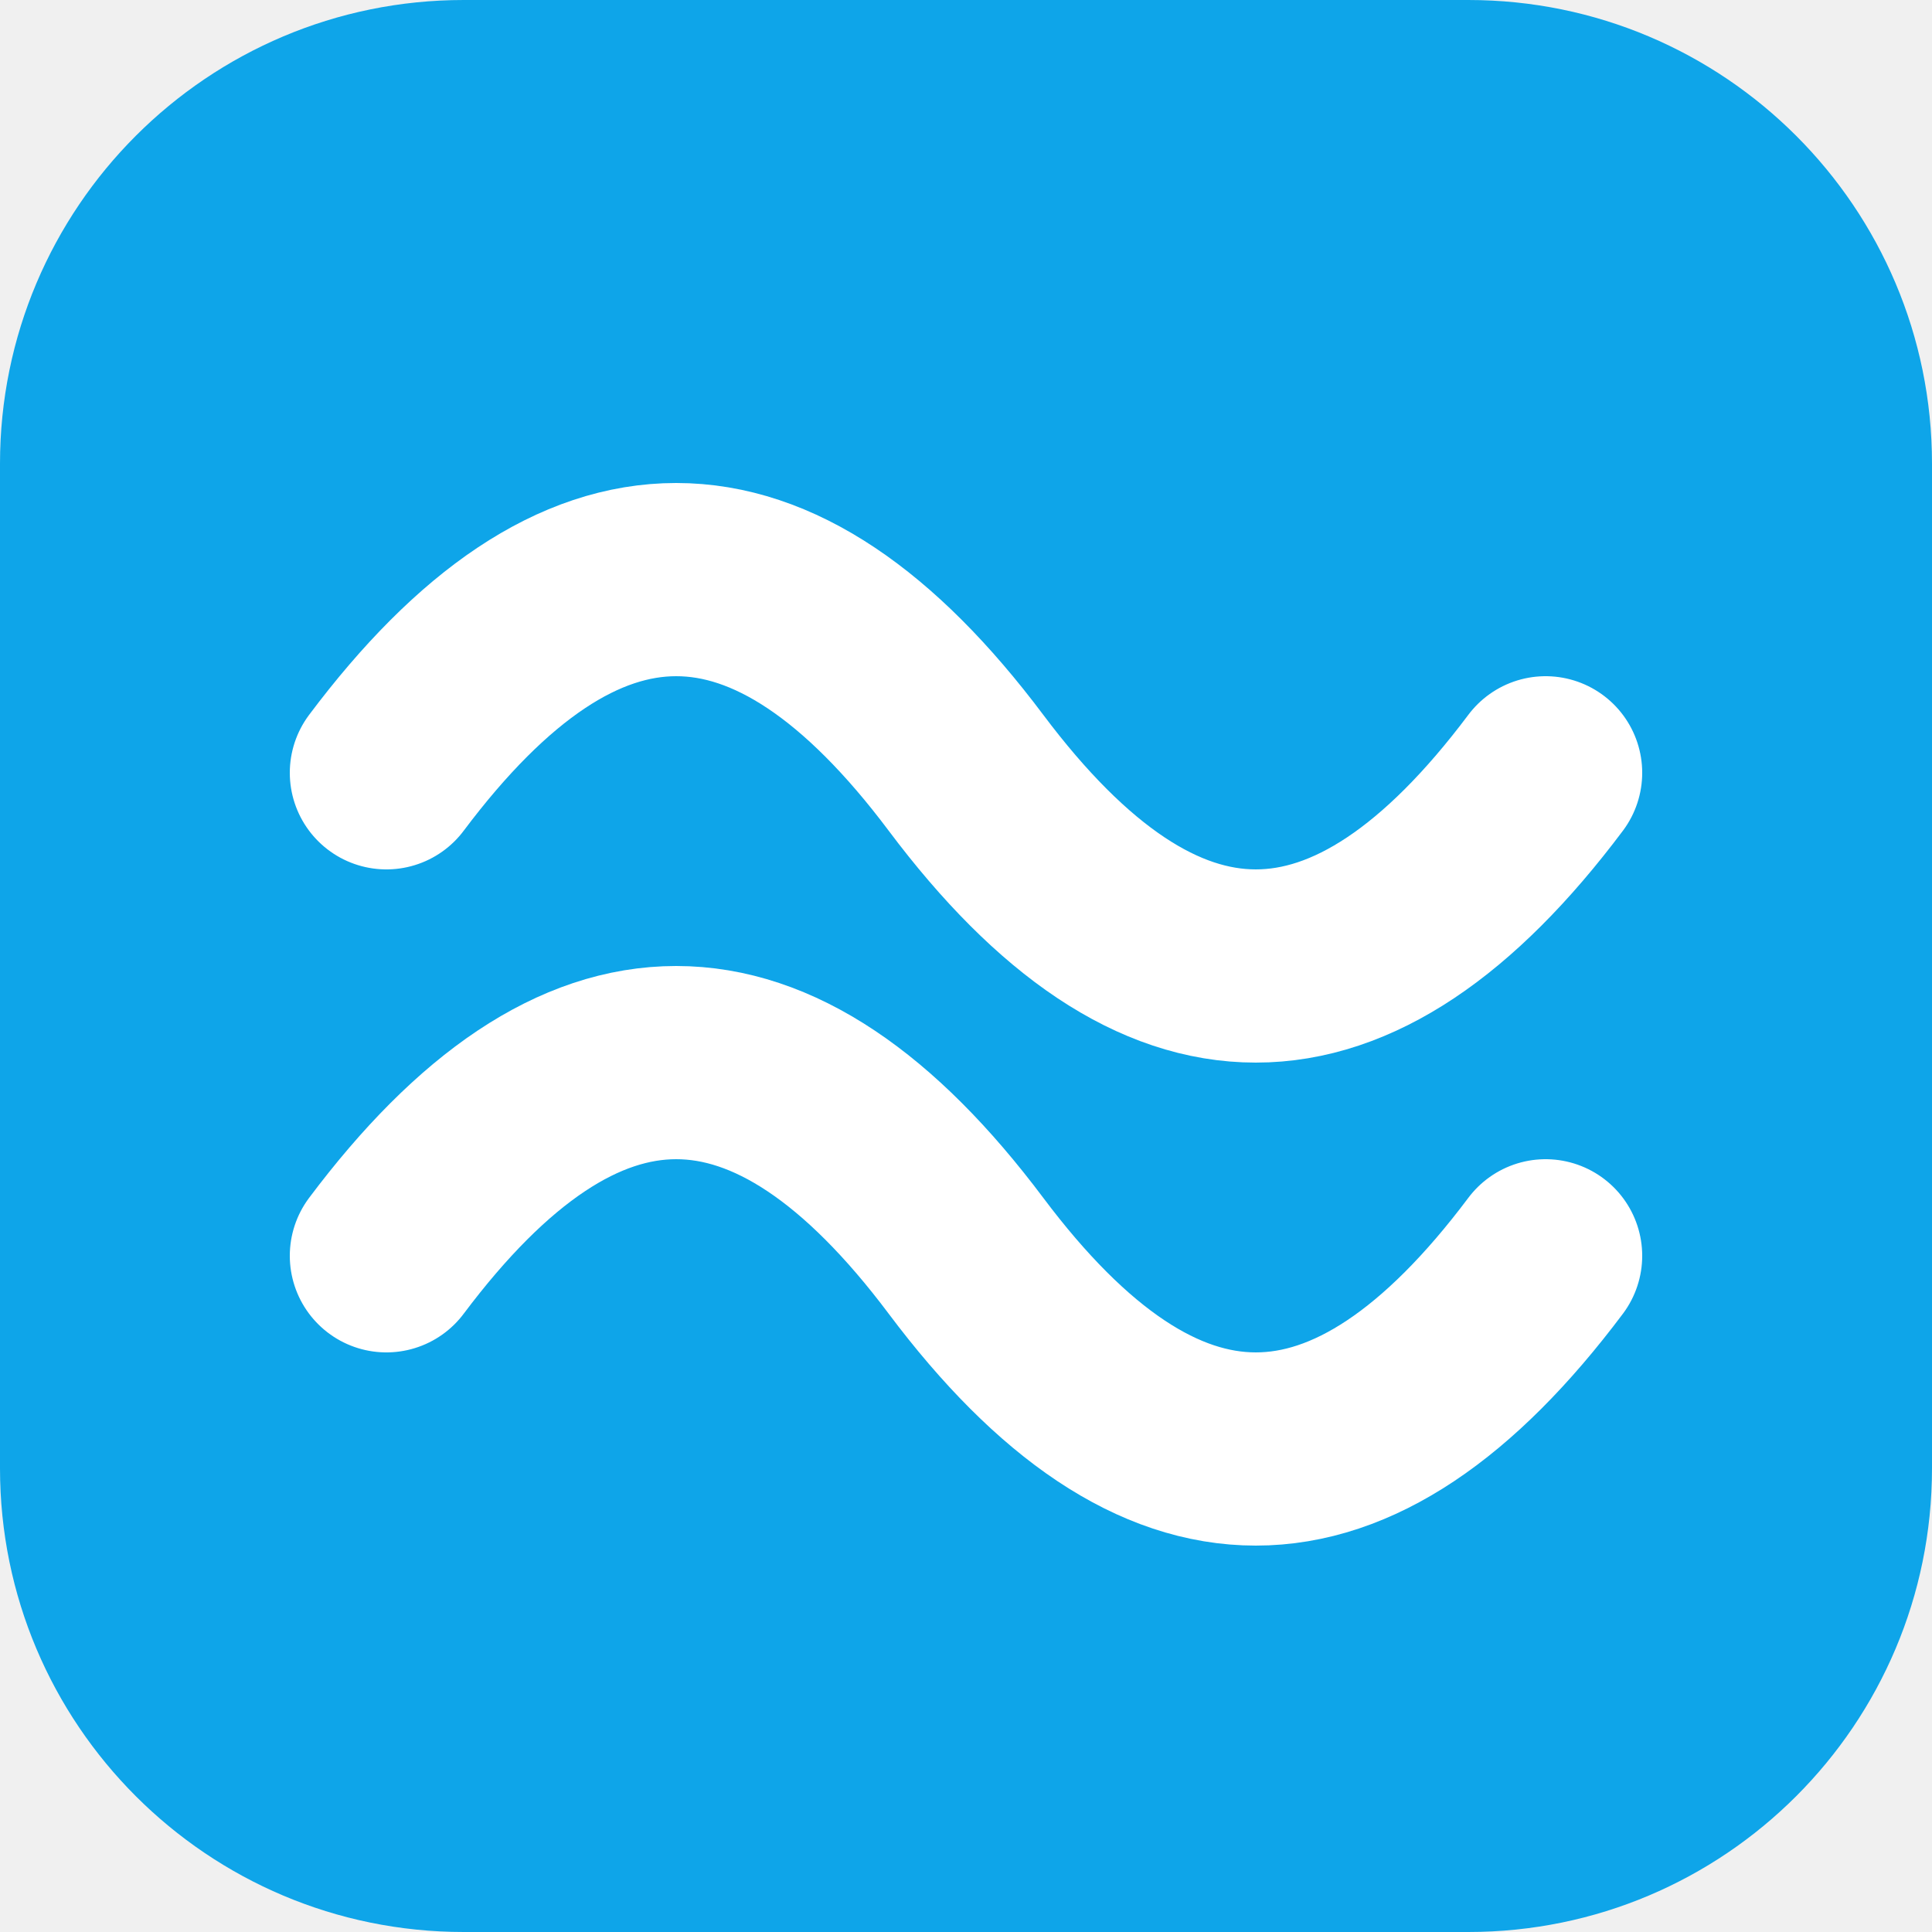
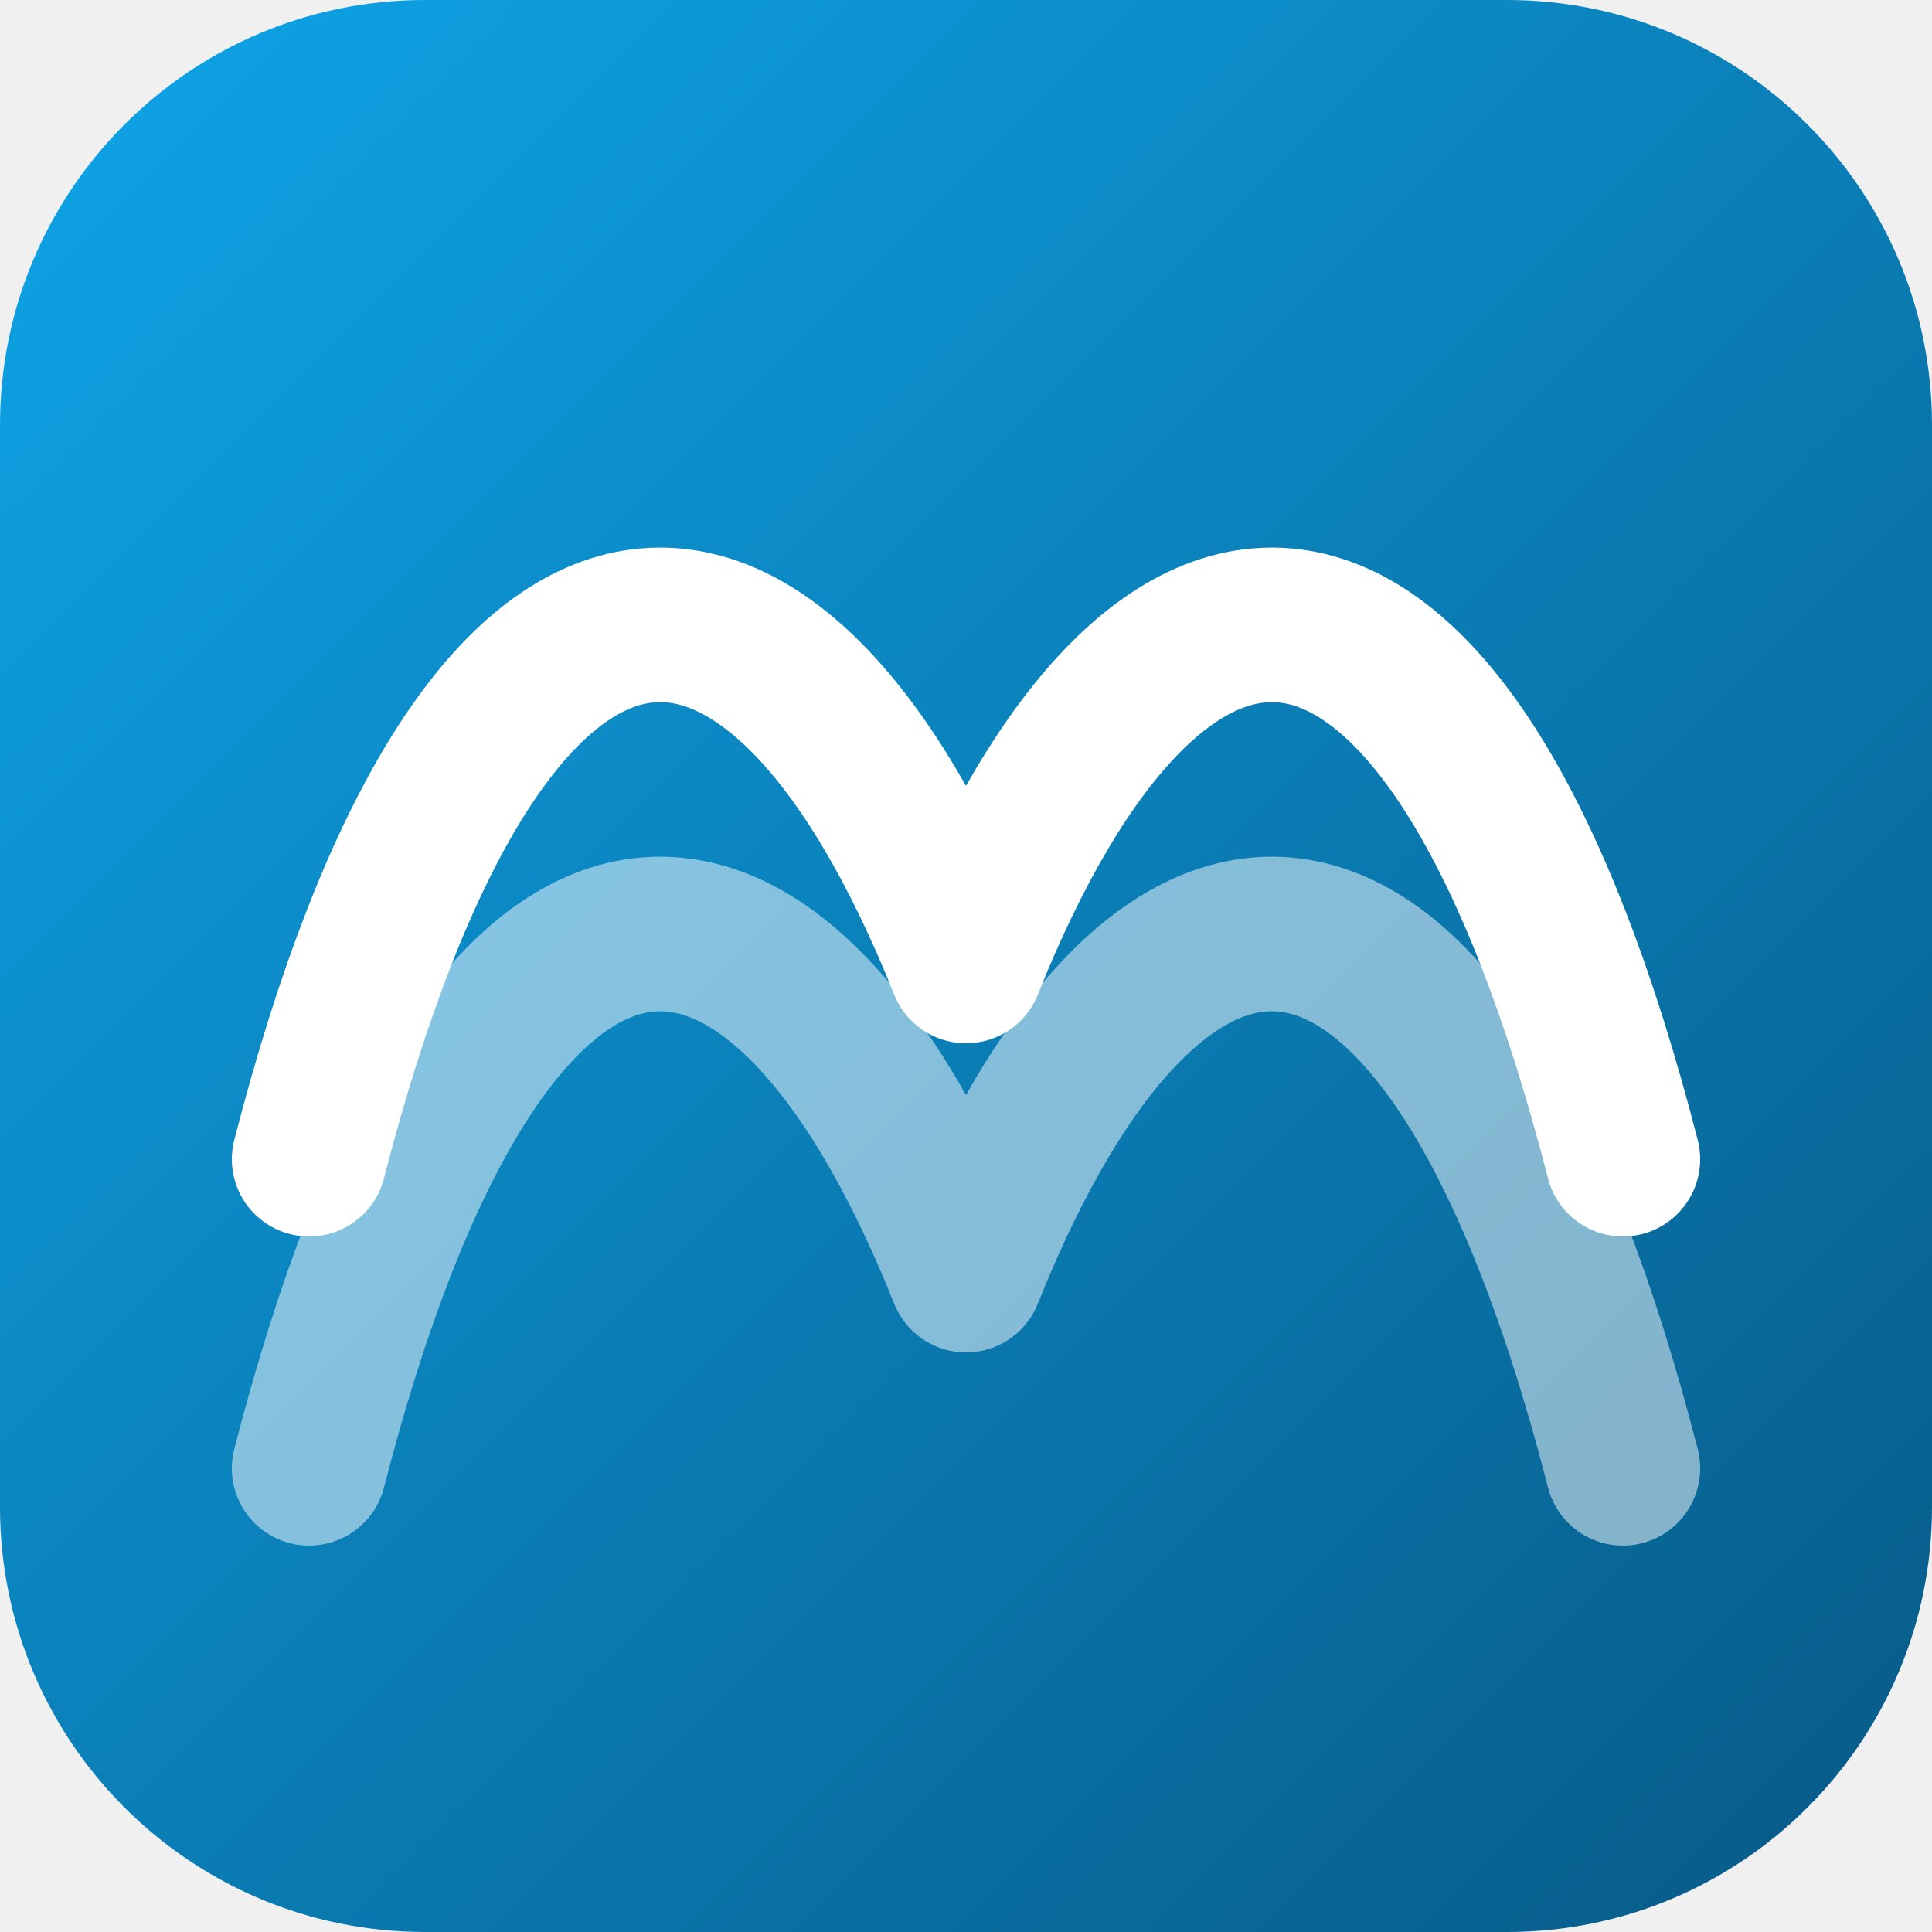
<svg xmlns="http://www.w3.org/2000/svg" viewBox="0 0 100 100">
-   <rect width="100" height="100" rx="24" fill="#0ea5e9" />
-   <path d="M 20 40 Q 35 20 50 40 T 80 40" fill="none" stroke="#ffffff" stroke-width="10" stroke-linecap="round" stroke-linejoin="round" />
-   <path d="M 20 65 Q 35 45 50 65 T 80 65" fill="none" stroke="#ffffff" stroke-width="10" stroke-linecap="round" stroke-linejoin="round" />
+   <defs>
+     <linearGradient id="brandGrad" x1="0%" y1="0%" x2="100%" y2="100%">
+       <stop offset="0%" stop-color="#0ea5e9" />
+       <stop offset="100%" stop-color="#075985" />
+     </linearGradient>
+   </defs>
+   <rect width="100" height="100" rx="22" fill="url(#brandGrad)" />
+   <path d="M 16 60 C 25 25, 40 25, 50 50 C 60 25, 75 25, 84 60" fill="none" stroke="#ffffff" stroke-width="8" stroke-linecap="round" stroke-linejoin="round" />
+   <path d="M 16 76 C 25 41, 40 41, 50 66 C 60 41, 75 41, 84 76" fill="none" stroke="#ffffff" stroke-width="8" stroke-linecap="round" stroke-linejoin="round" opacity="0.5" />
</svg>
